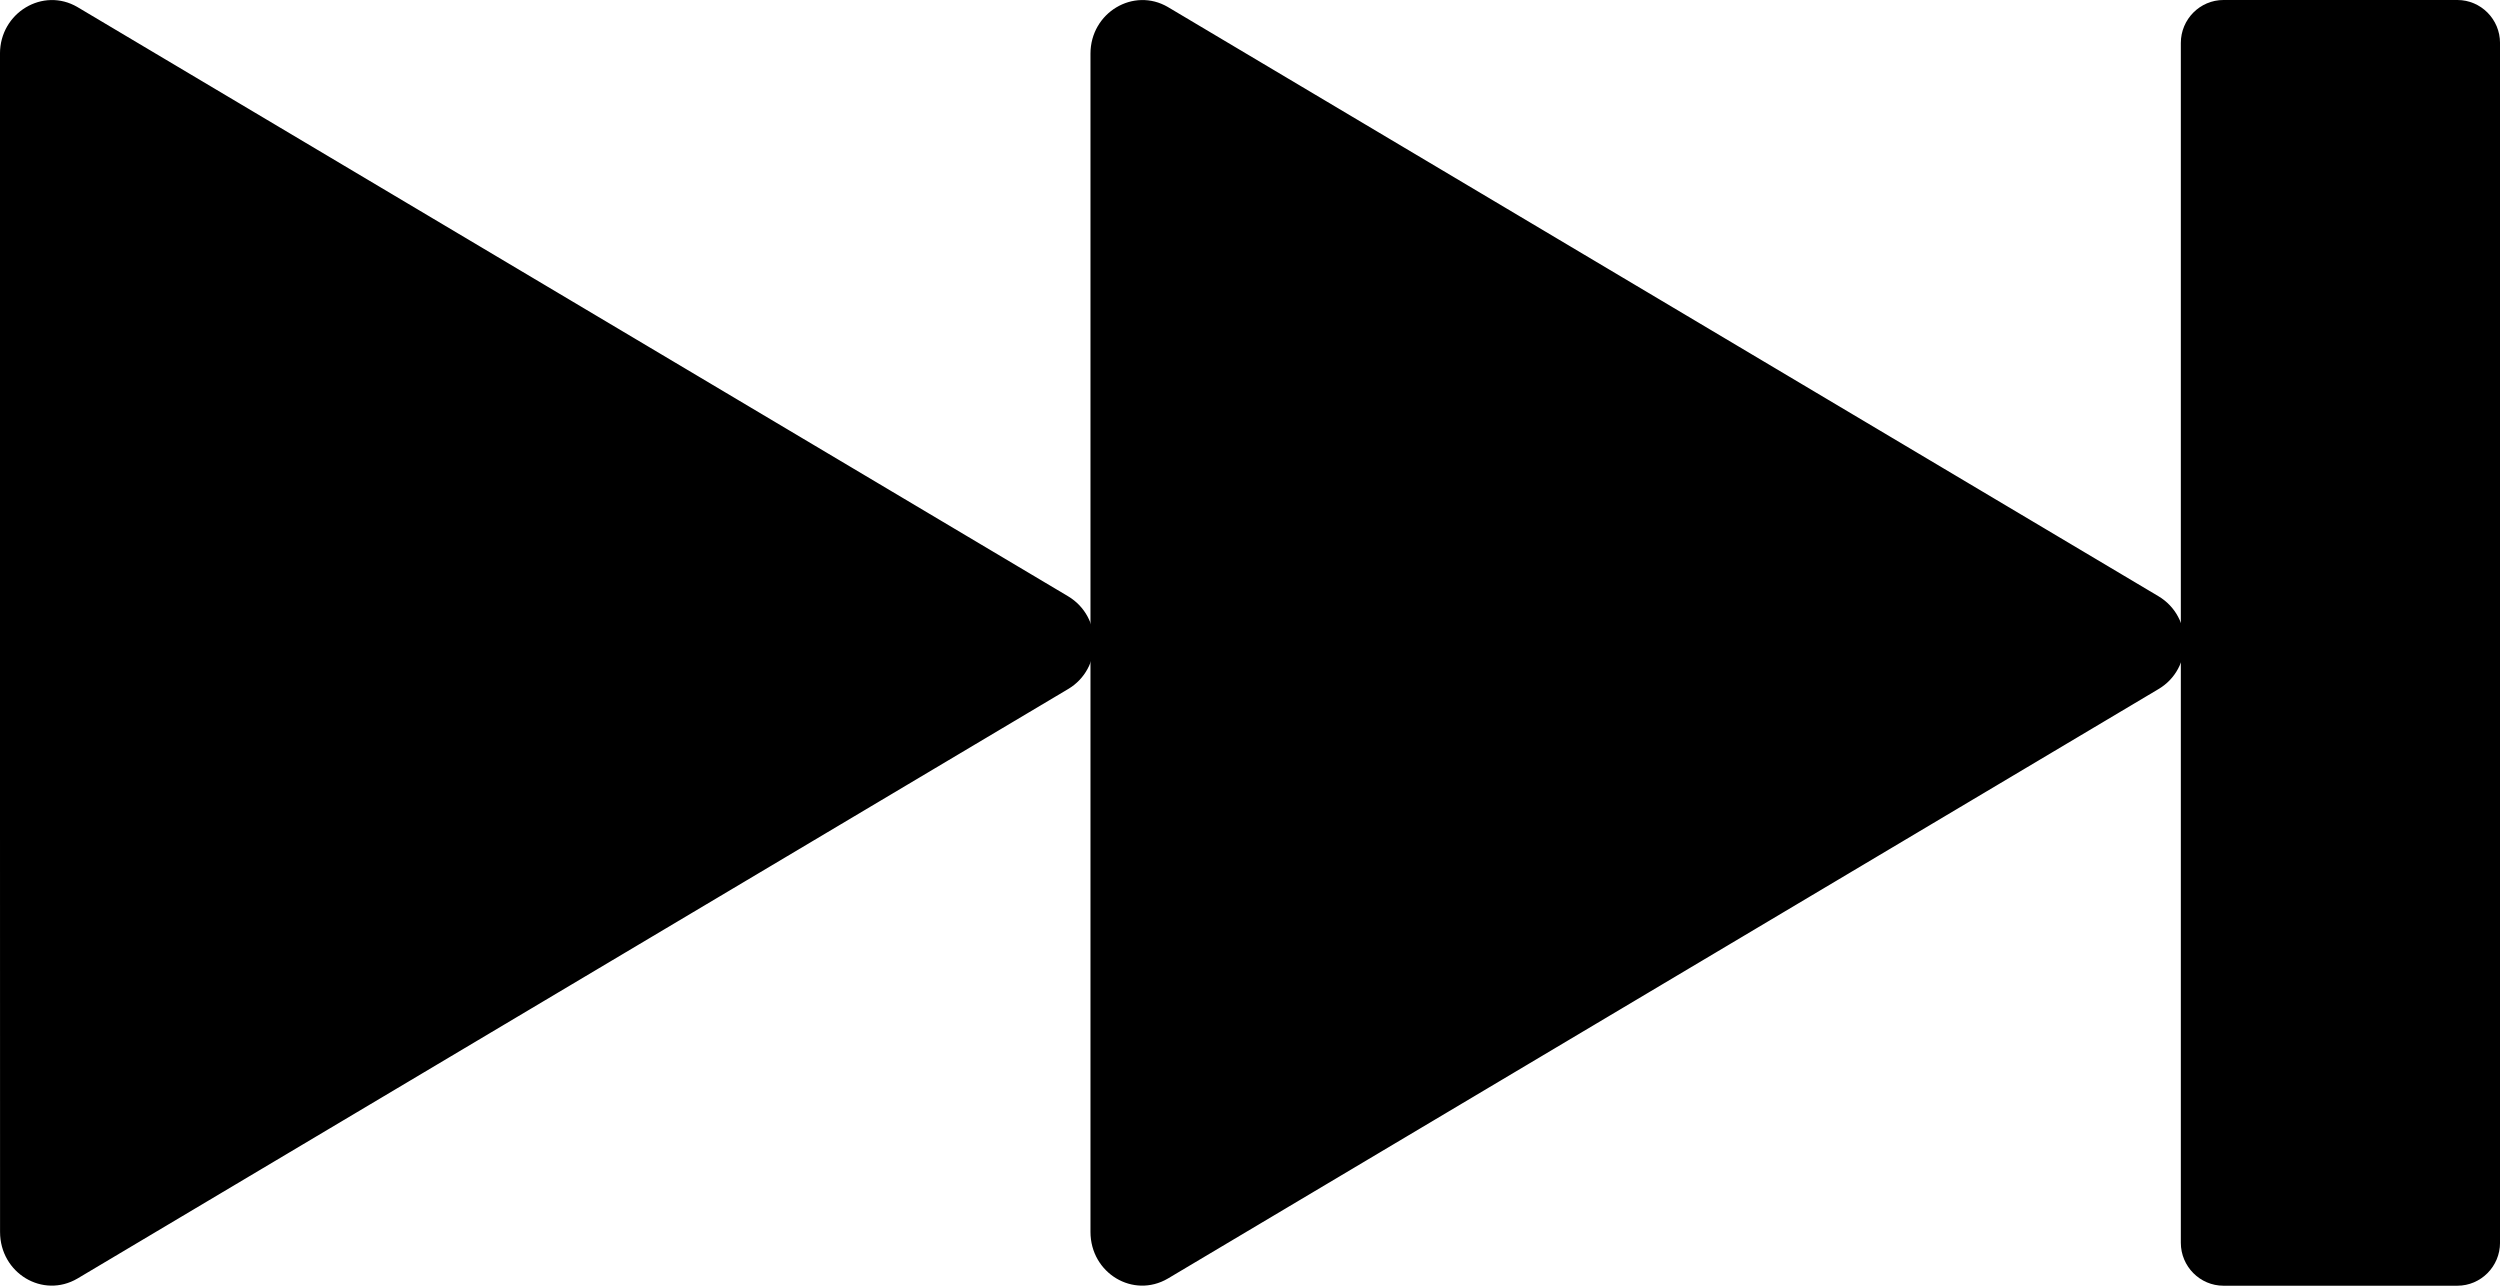
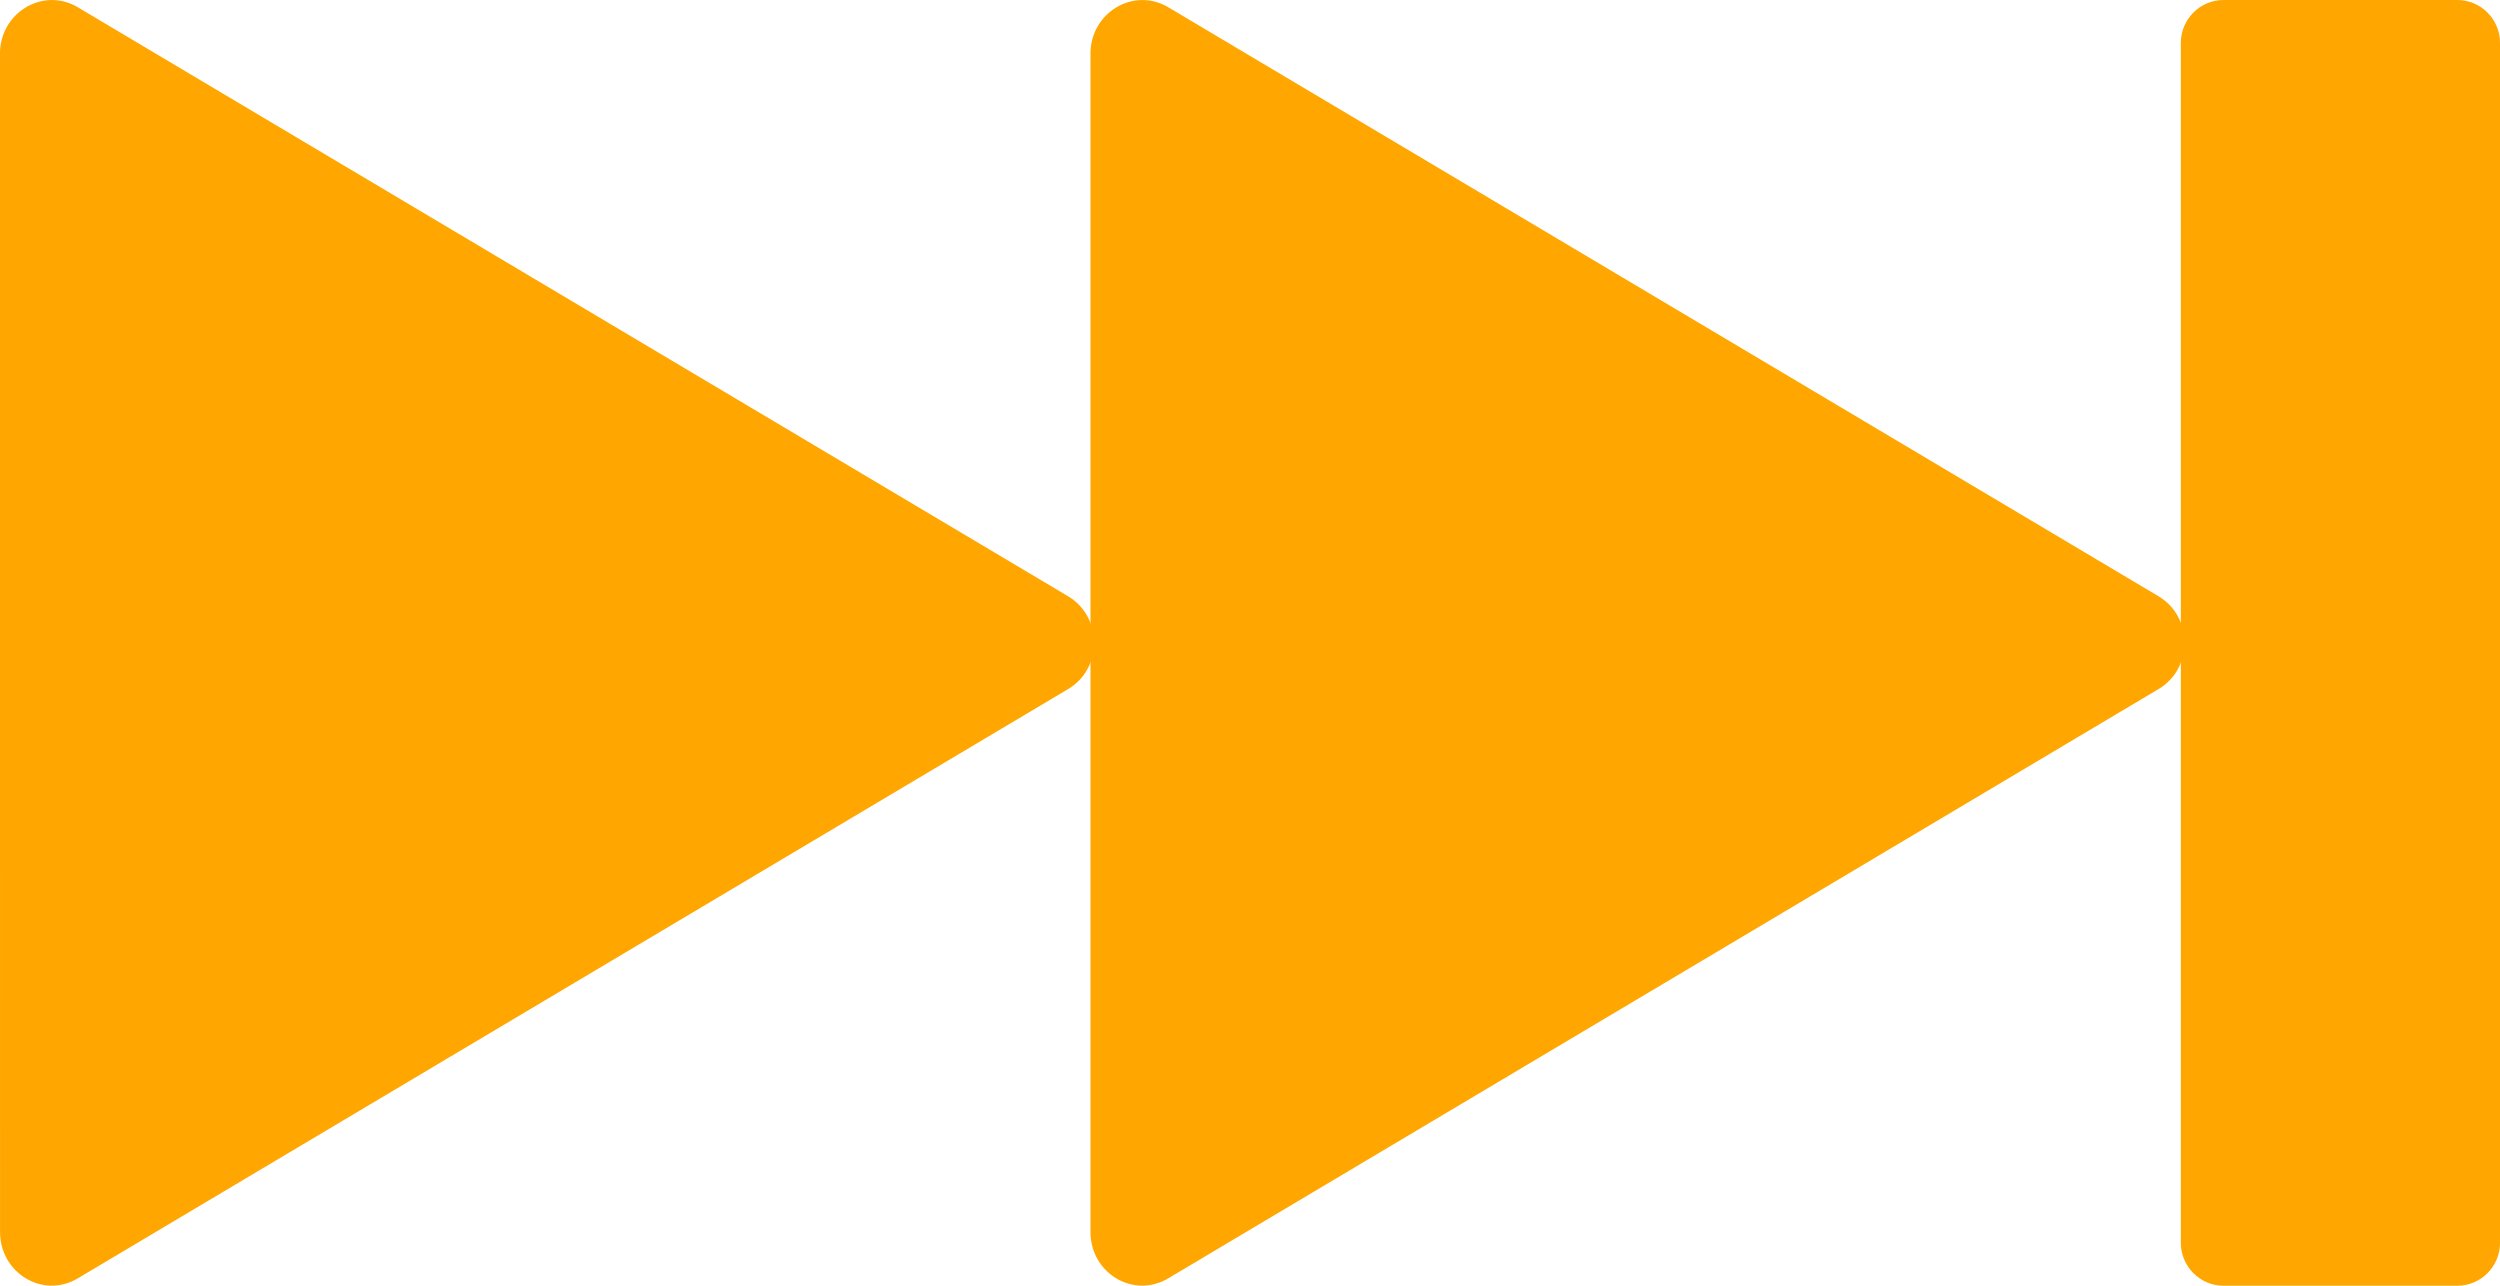
<svg xmlns="http://www.w3.org/2000/svg" enable-background="new 0 0 128 128" viewBox="0 0 35 18" version="1.1" id="svg29" width="35" height="18">
  <defs id="defs33" />
  <linearGradient id="a" x1="64" x2="64" y1="4.25" y2="123.91" gradientUnits="userSpaceOnUse">
    <stop stop-color="#FFAB40" offset="0" id="stop2" />
    <stop stop-color="#FF6D00" offset="1" id="stop4" />
  </linearGradient>
  <g id="g842" transform="matrix(1.034909,0,0,1.042399,-0.2455732,-9.763191)">
-     <path d="m 33.48,26.634 h -3.164 c -0.318,0 -0.577,-0.259 -0.577,-0.577 V 9.943 c 0,-0.318 0.259,-0.577 0.577,-0.577 h 3.164 c 0.318,0 0.577,0.259 0.577,0.577 V 26.057 c 0,0.318 -0.259,0.577 -0.577,0.577 z" id="path23" style="fill:#000000;fill-opacity:1;stroke-width:0.308" />
-     <path d="m 0.237,17.999 v -7.912 c 0,-0.552 0.583,-0.897 1.048,-0.626 L 14.684,17.373 c 0.472,0.278 0.472,0.974 0,1.249 L 1.286,26.537 c -0.469,0.274 -1.048,-0.071 -1.048,-0.626 z" id="path25" style="fill:#000000;fill-opacity:1;stroke-width:0.308" />
-     <path d="m 14.989,17.999 v -7.912 c 0,-0.552 0.583,-0.897 1.048,-0.626 L 29.435,17.373 c 0.472,0.278 0.472,0.974 0,1.249 l -13.398,7.915 c -0.469,0.274 -1.048,-0.071 -1.048,-0.626 z" id="path25-3" style="fill:#000000;fill-opacity:1;stroke-width:0.308" />
+     <path d="m 33.48,26.634 h -3.164 c -0.318,0 -0.577,-0.259 -0.577,-0.577 V 9.943 c 0,-0.318 0.259,-0.577 0.577,-0.577 h 3.164 c 0.318,0 0.577,0.259 0.577,0.577 V 26.057 c 0,0.318 -0.259,0.577 -0.577,0.577 z" id="path23" style="fill:#ffa600;fill-opacity:1;stroke-width:0.308" />
+     <path d="m 0.237,17.999 v -7.912 c 0,-0.552 0.583,-0.897 1.048,-0.626 L 14.684,17.373 c 0.472,0.278 0.472,0.974 0,1.249 L 1.286,26.537 c -0.469,0.274 -1.048,-0.071 -1.048,-0.626 z" id="path25" style="fill:#ffa600;fill-opacity:1;stroke-width:0.308" />
+     <path d="m 14.989,17.999 v -7.912 c 0,-0.552 0.583,-0.897 1.048,-0.626 L 29.435,17.373 c 0.472,0.278 0.472,0.974 0,1.249 l -13.398,7.915 c -0.469,0.274 -1.048,-0.071 -1.048,-0.626 z" id="path25-3" style="fill:#ffa600;fill-opacity:1;stroke-width:0.308" />
  </g>
</svg>
